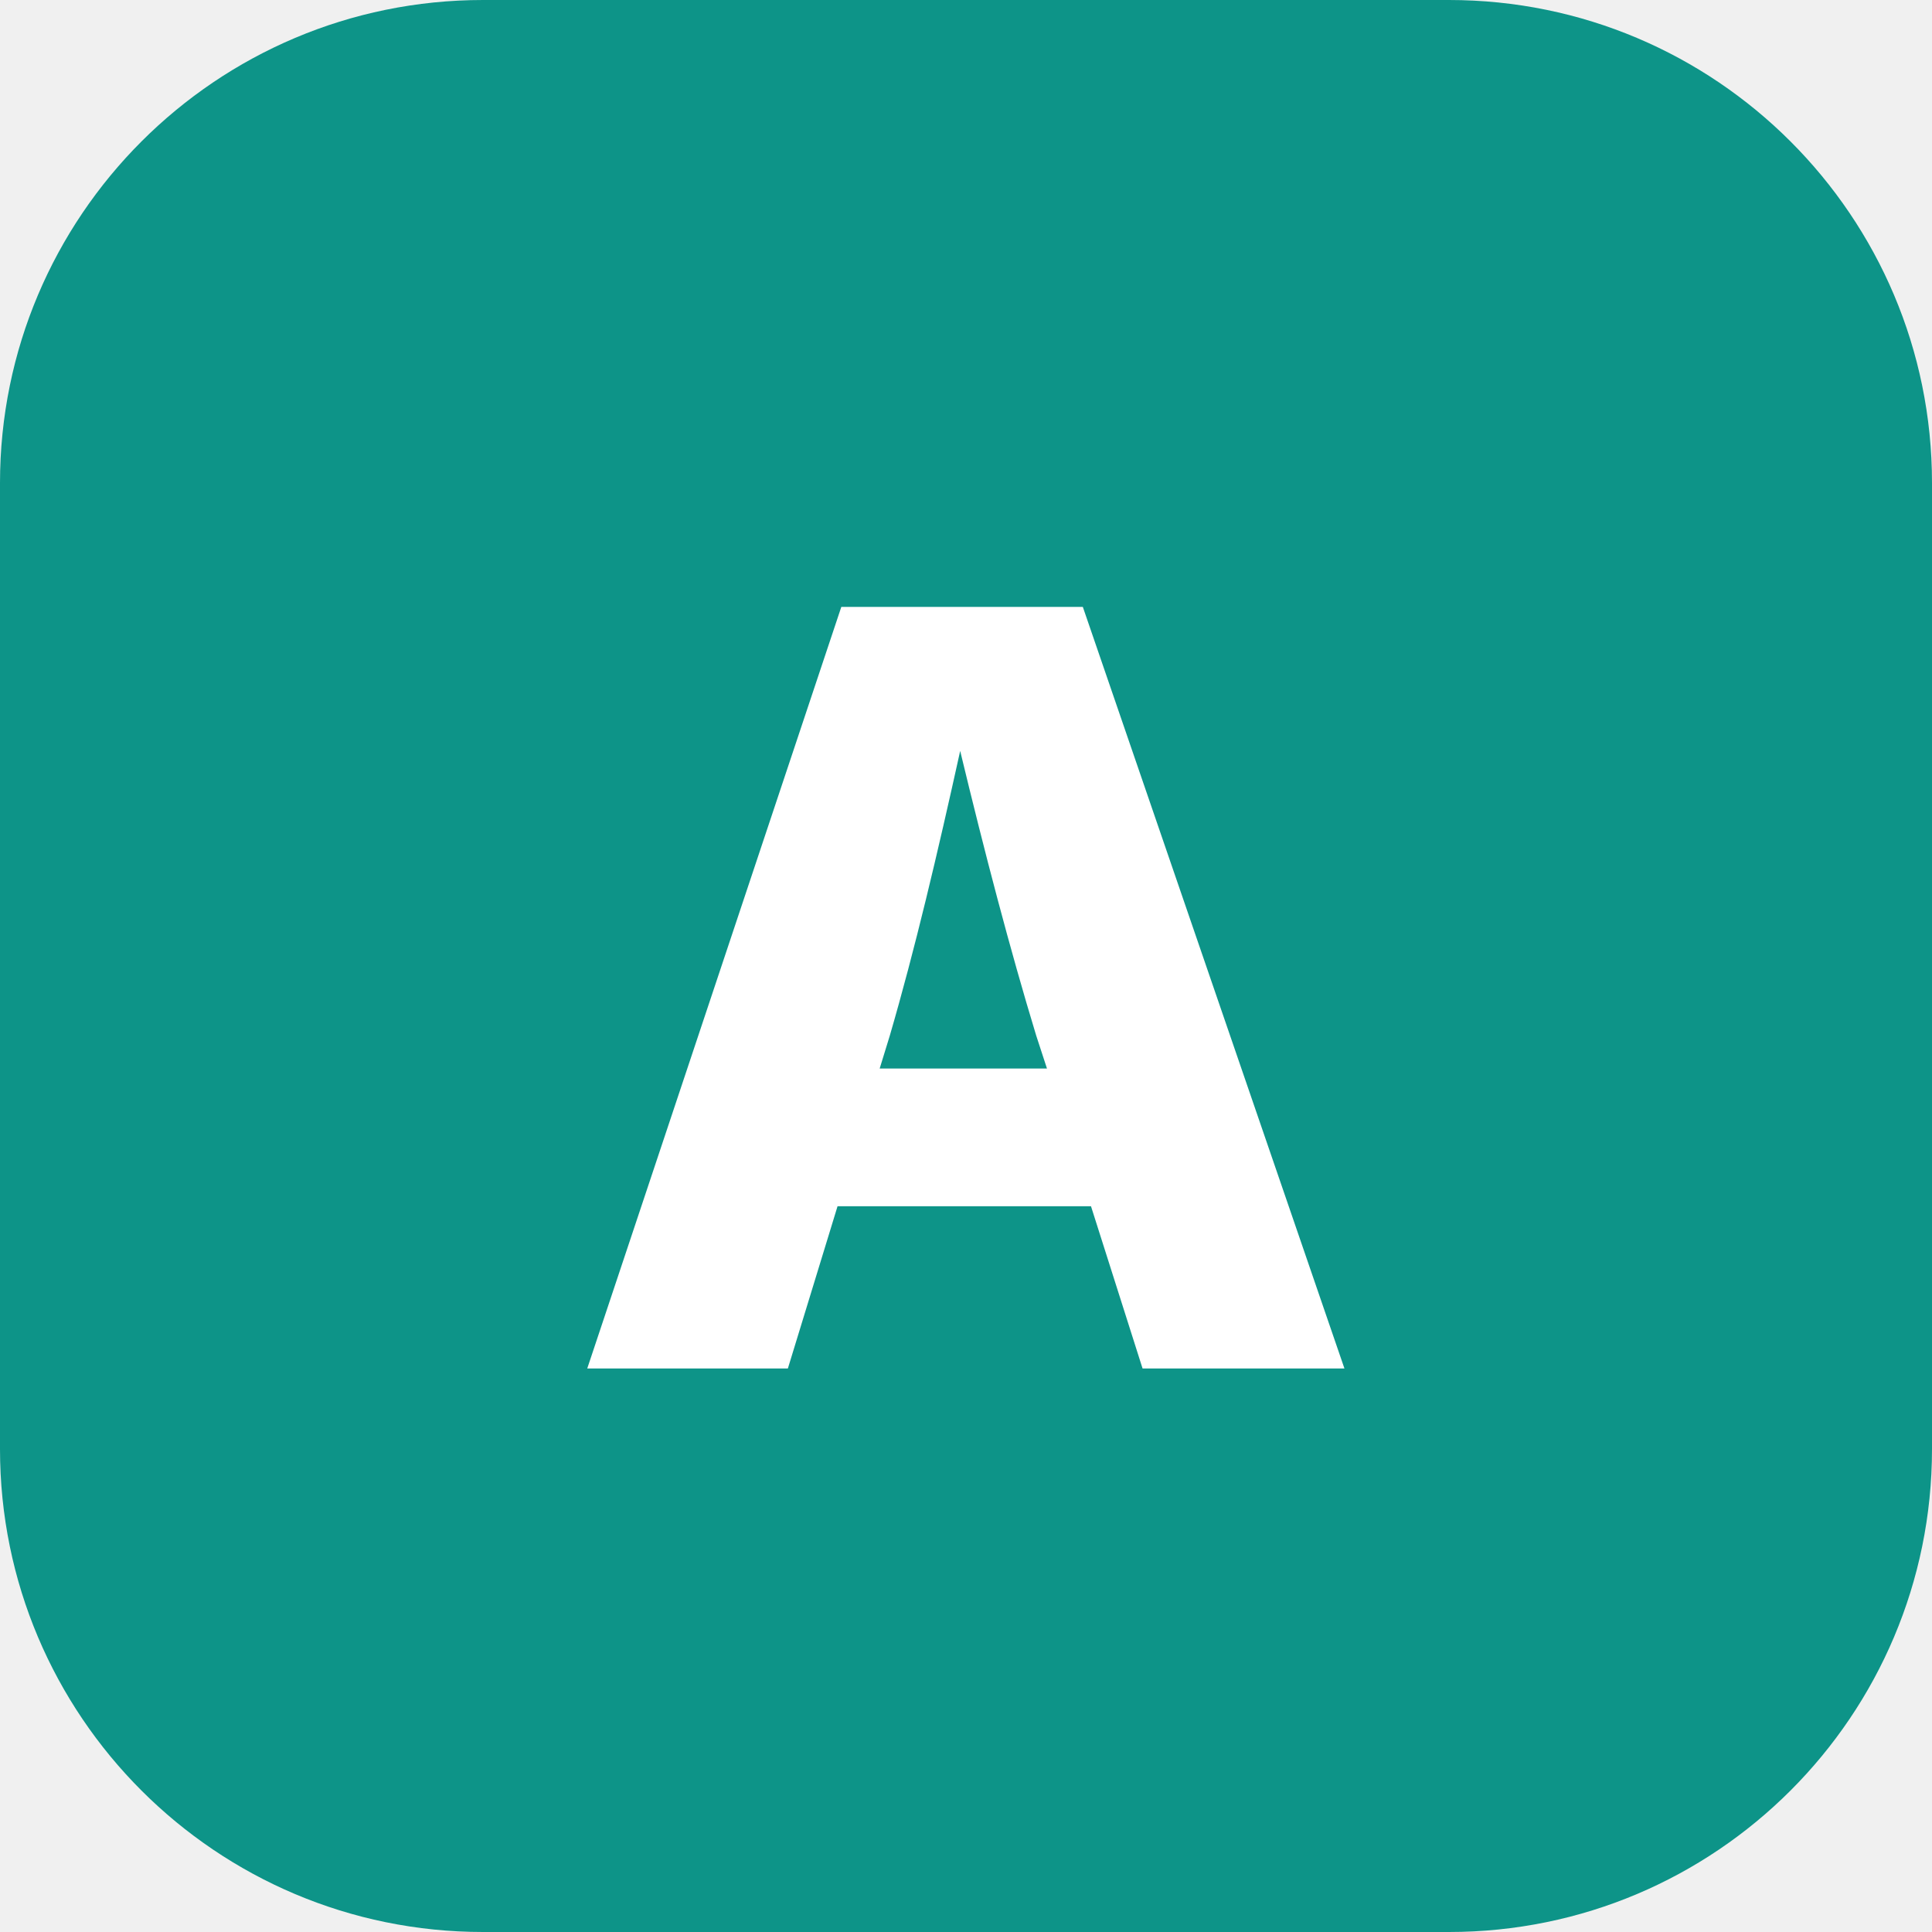
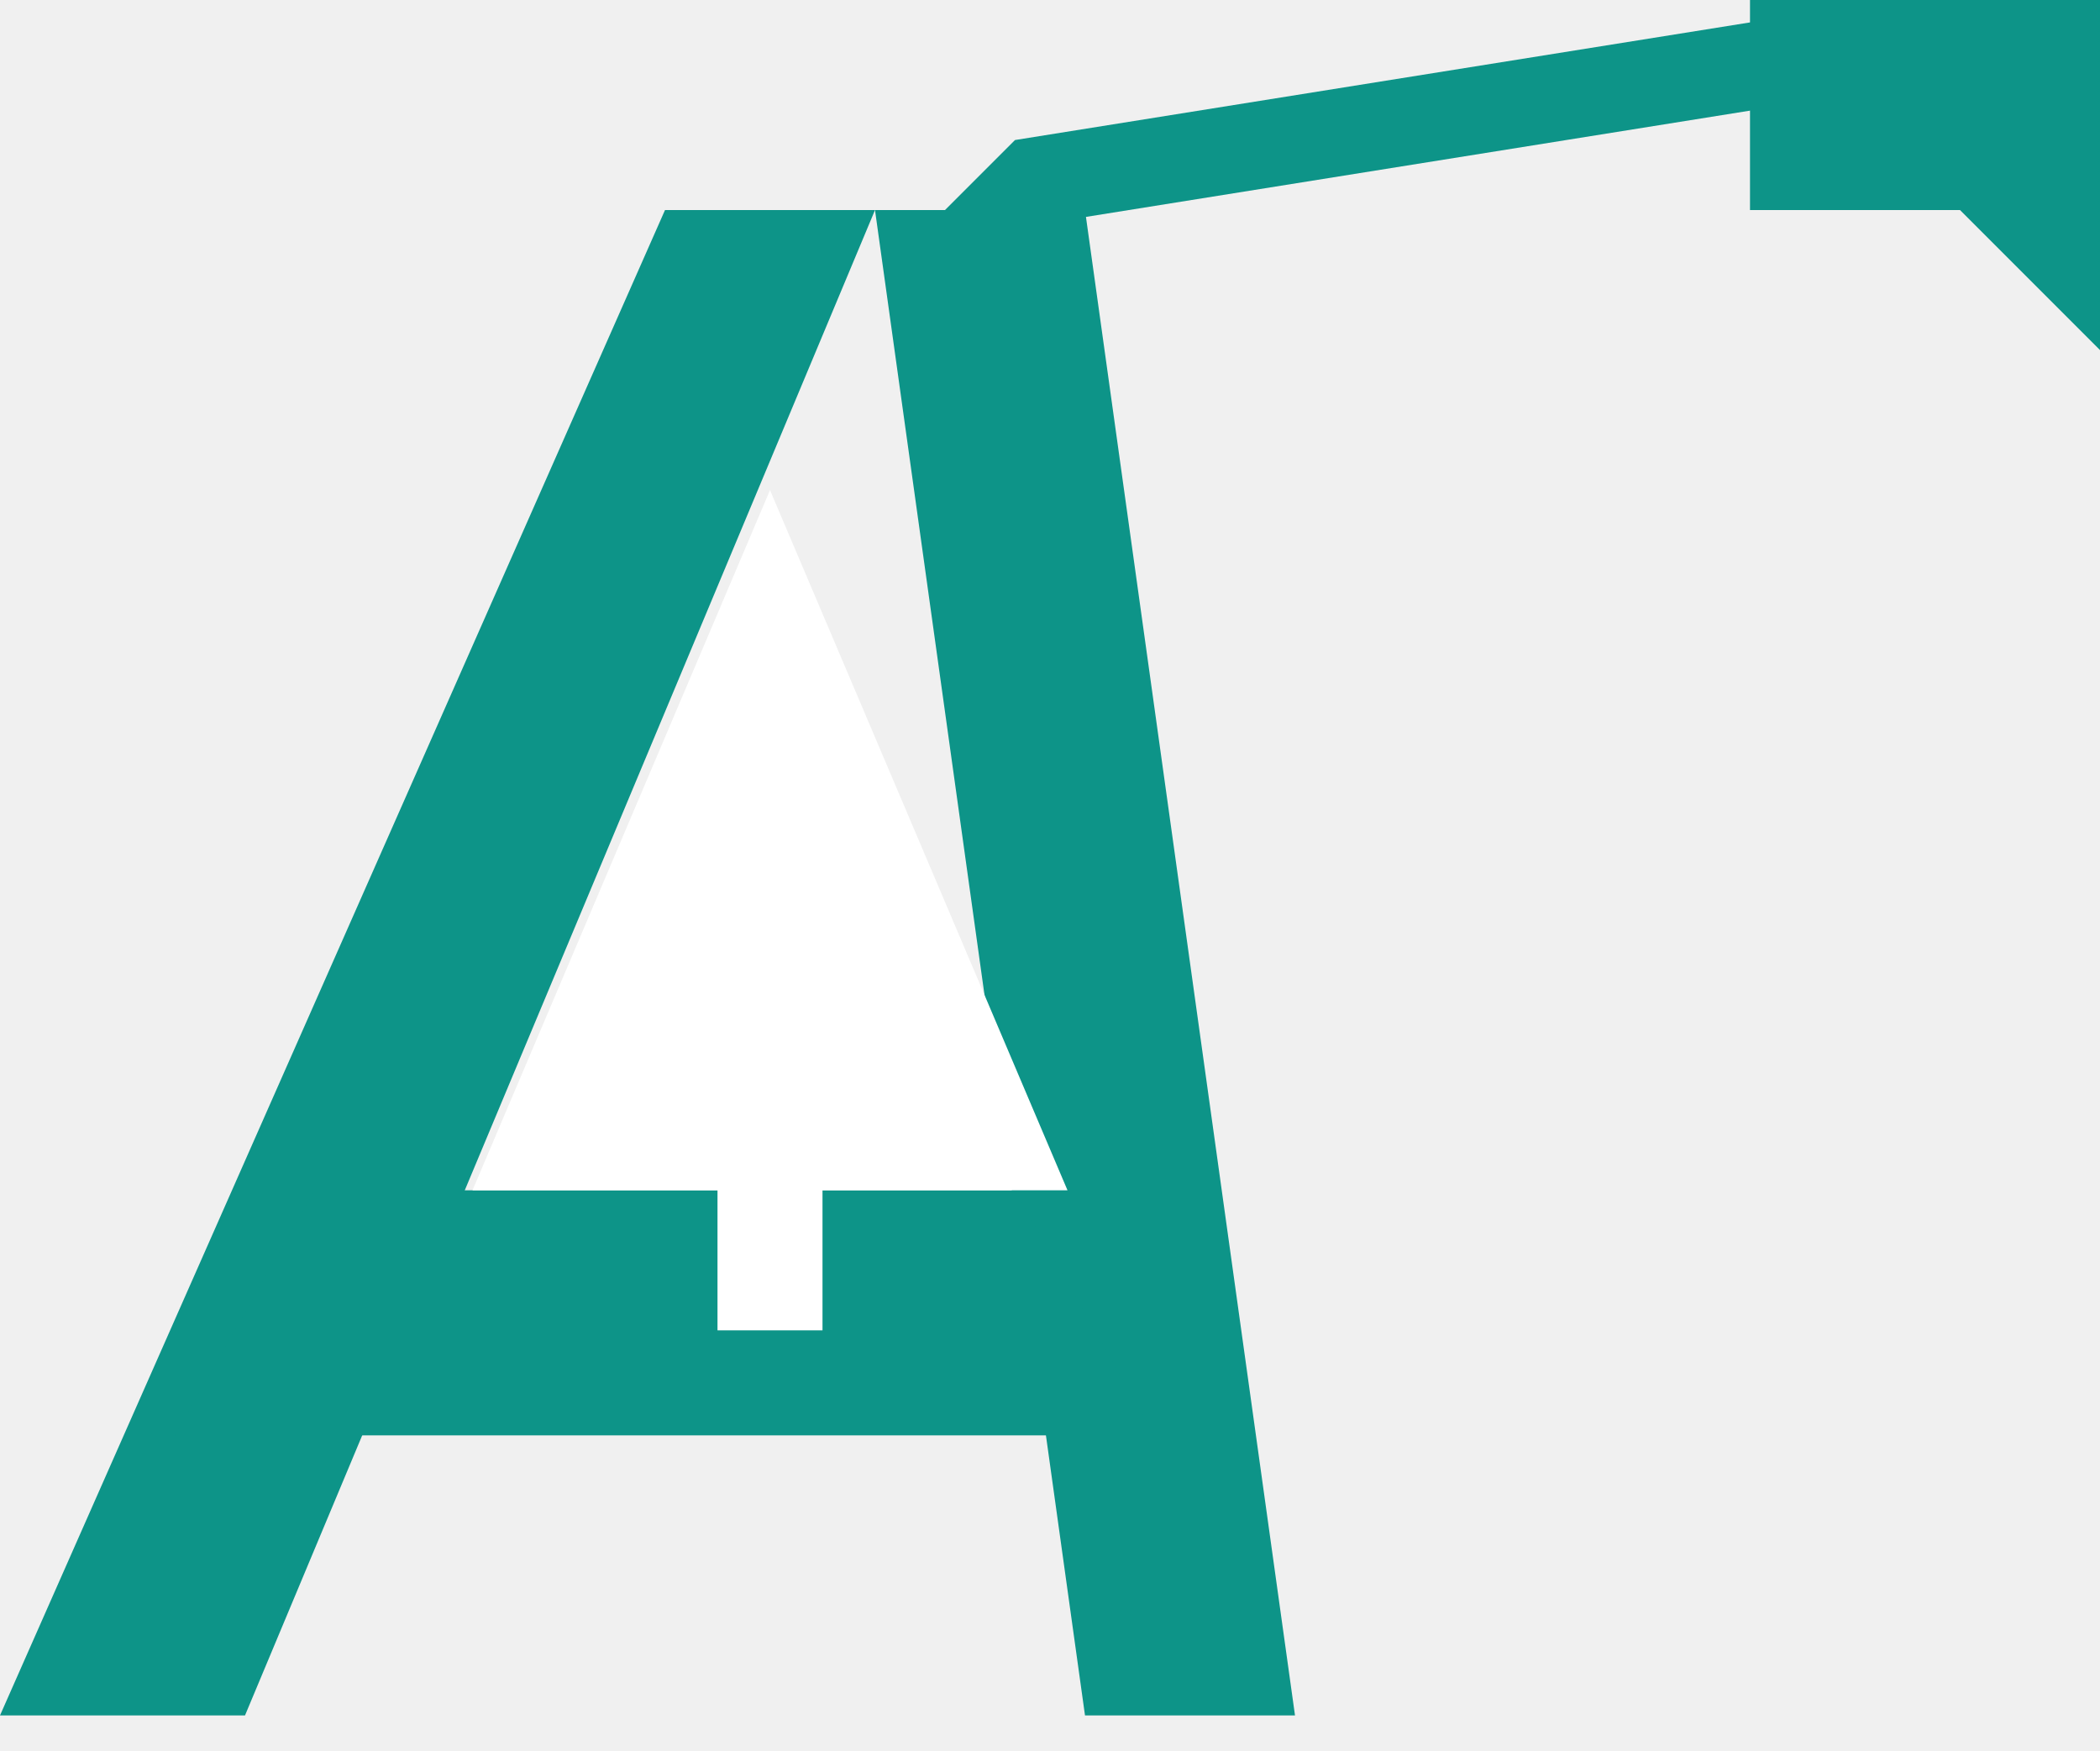
- <svg xmlns="http://www.w3.org/2000/svg" width="48" height="48" viewBox="0 0 48 48" fill="none">
-   <rect width="48" height="48" rx="12" fill="#0D9488" />
-   <text x="24" y="34" font-family="system-ui, -apple-system, sans-serif" font-size="26" font-weight="800" fill="white" text-anchor="middle">A</text>
+ <svg xmlns="http://www.w3.org/2000/svg" width="120" height="100" viewBox="0 0 120 100" fill="none">
+   <g fill="#0D9488">
+     <polygon points="0,98 14,98 50,12 38,12" />
+     <polygon points="74,98 62,98 50,12 62,12" />
+     <polygon points="18,68 10,82 66,82 58,68" />
+     <polygon points="52,14 58,8 108,0 102,6" />
+     <polygon points="100,0 120,0 120,20 112,12 100,12" />
+   </g>
+   <polygon points="44,28 27,68 61,68" fill="white" />
+   <rect x="41" y="66" width="6" height="10" fill="white" />
</svg>
